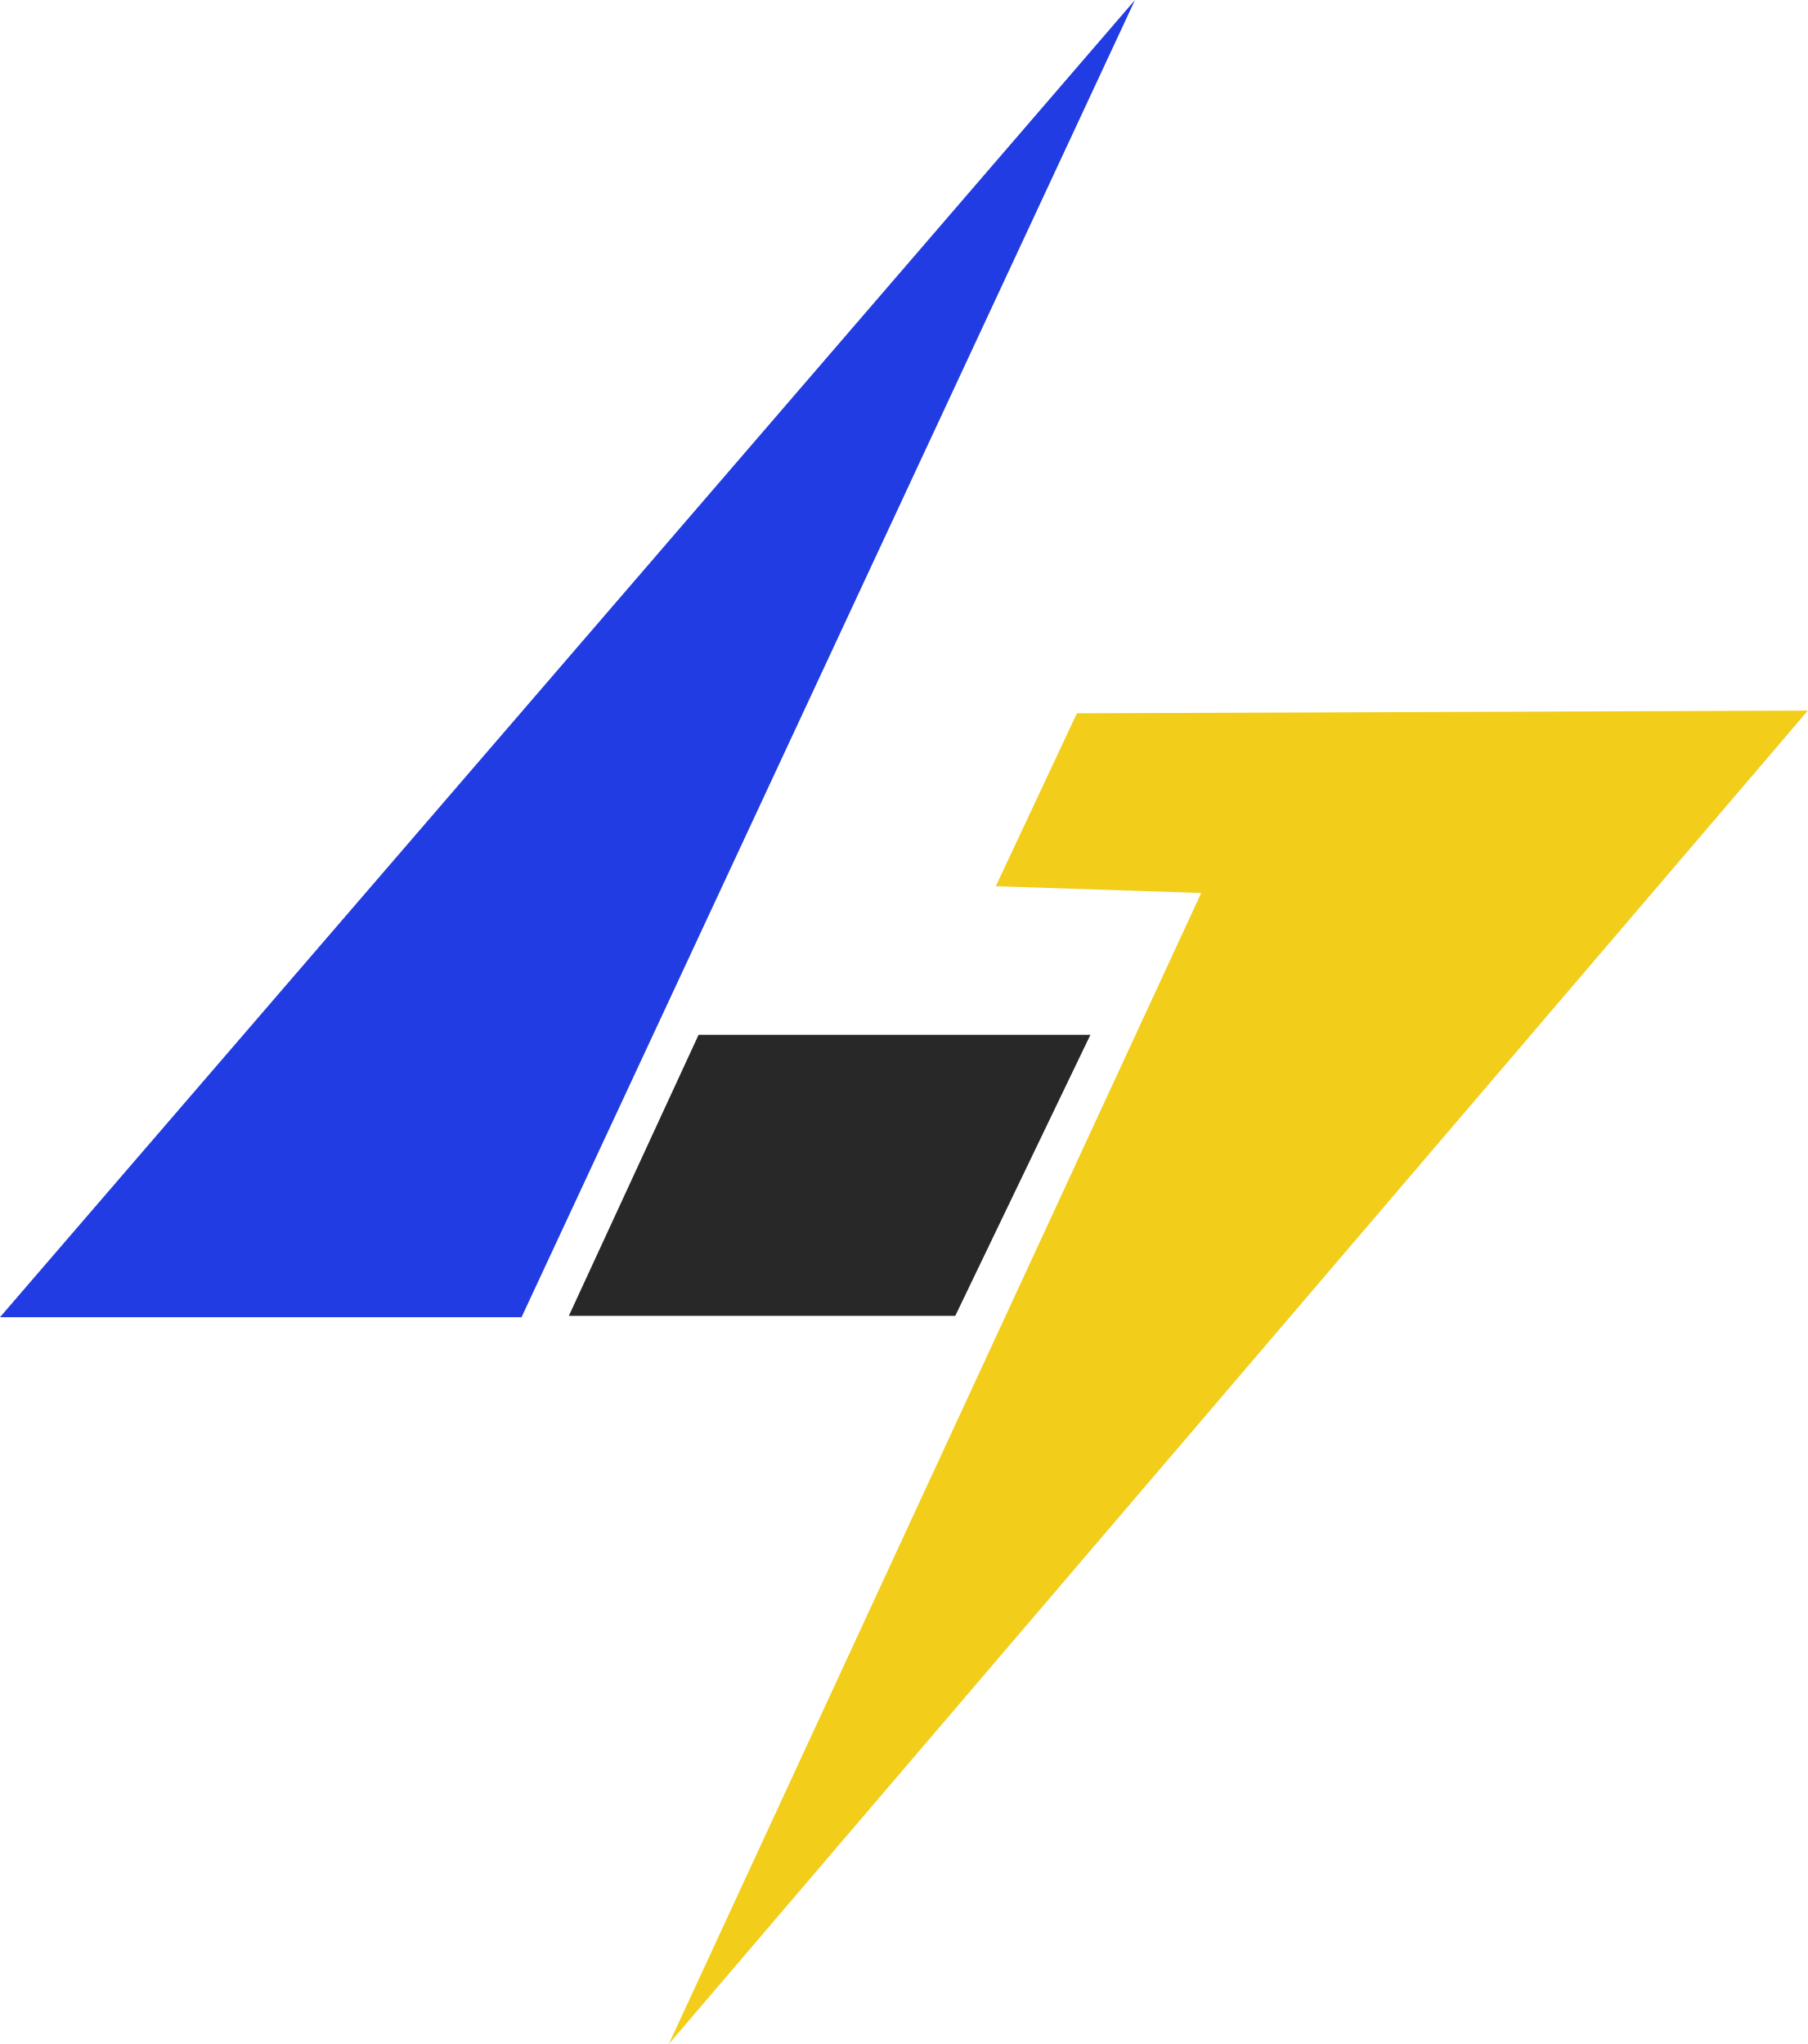
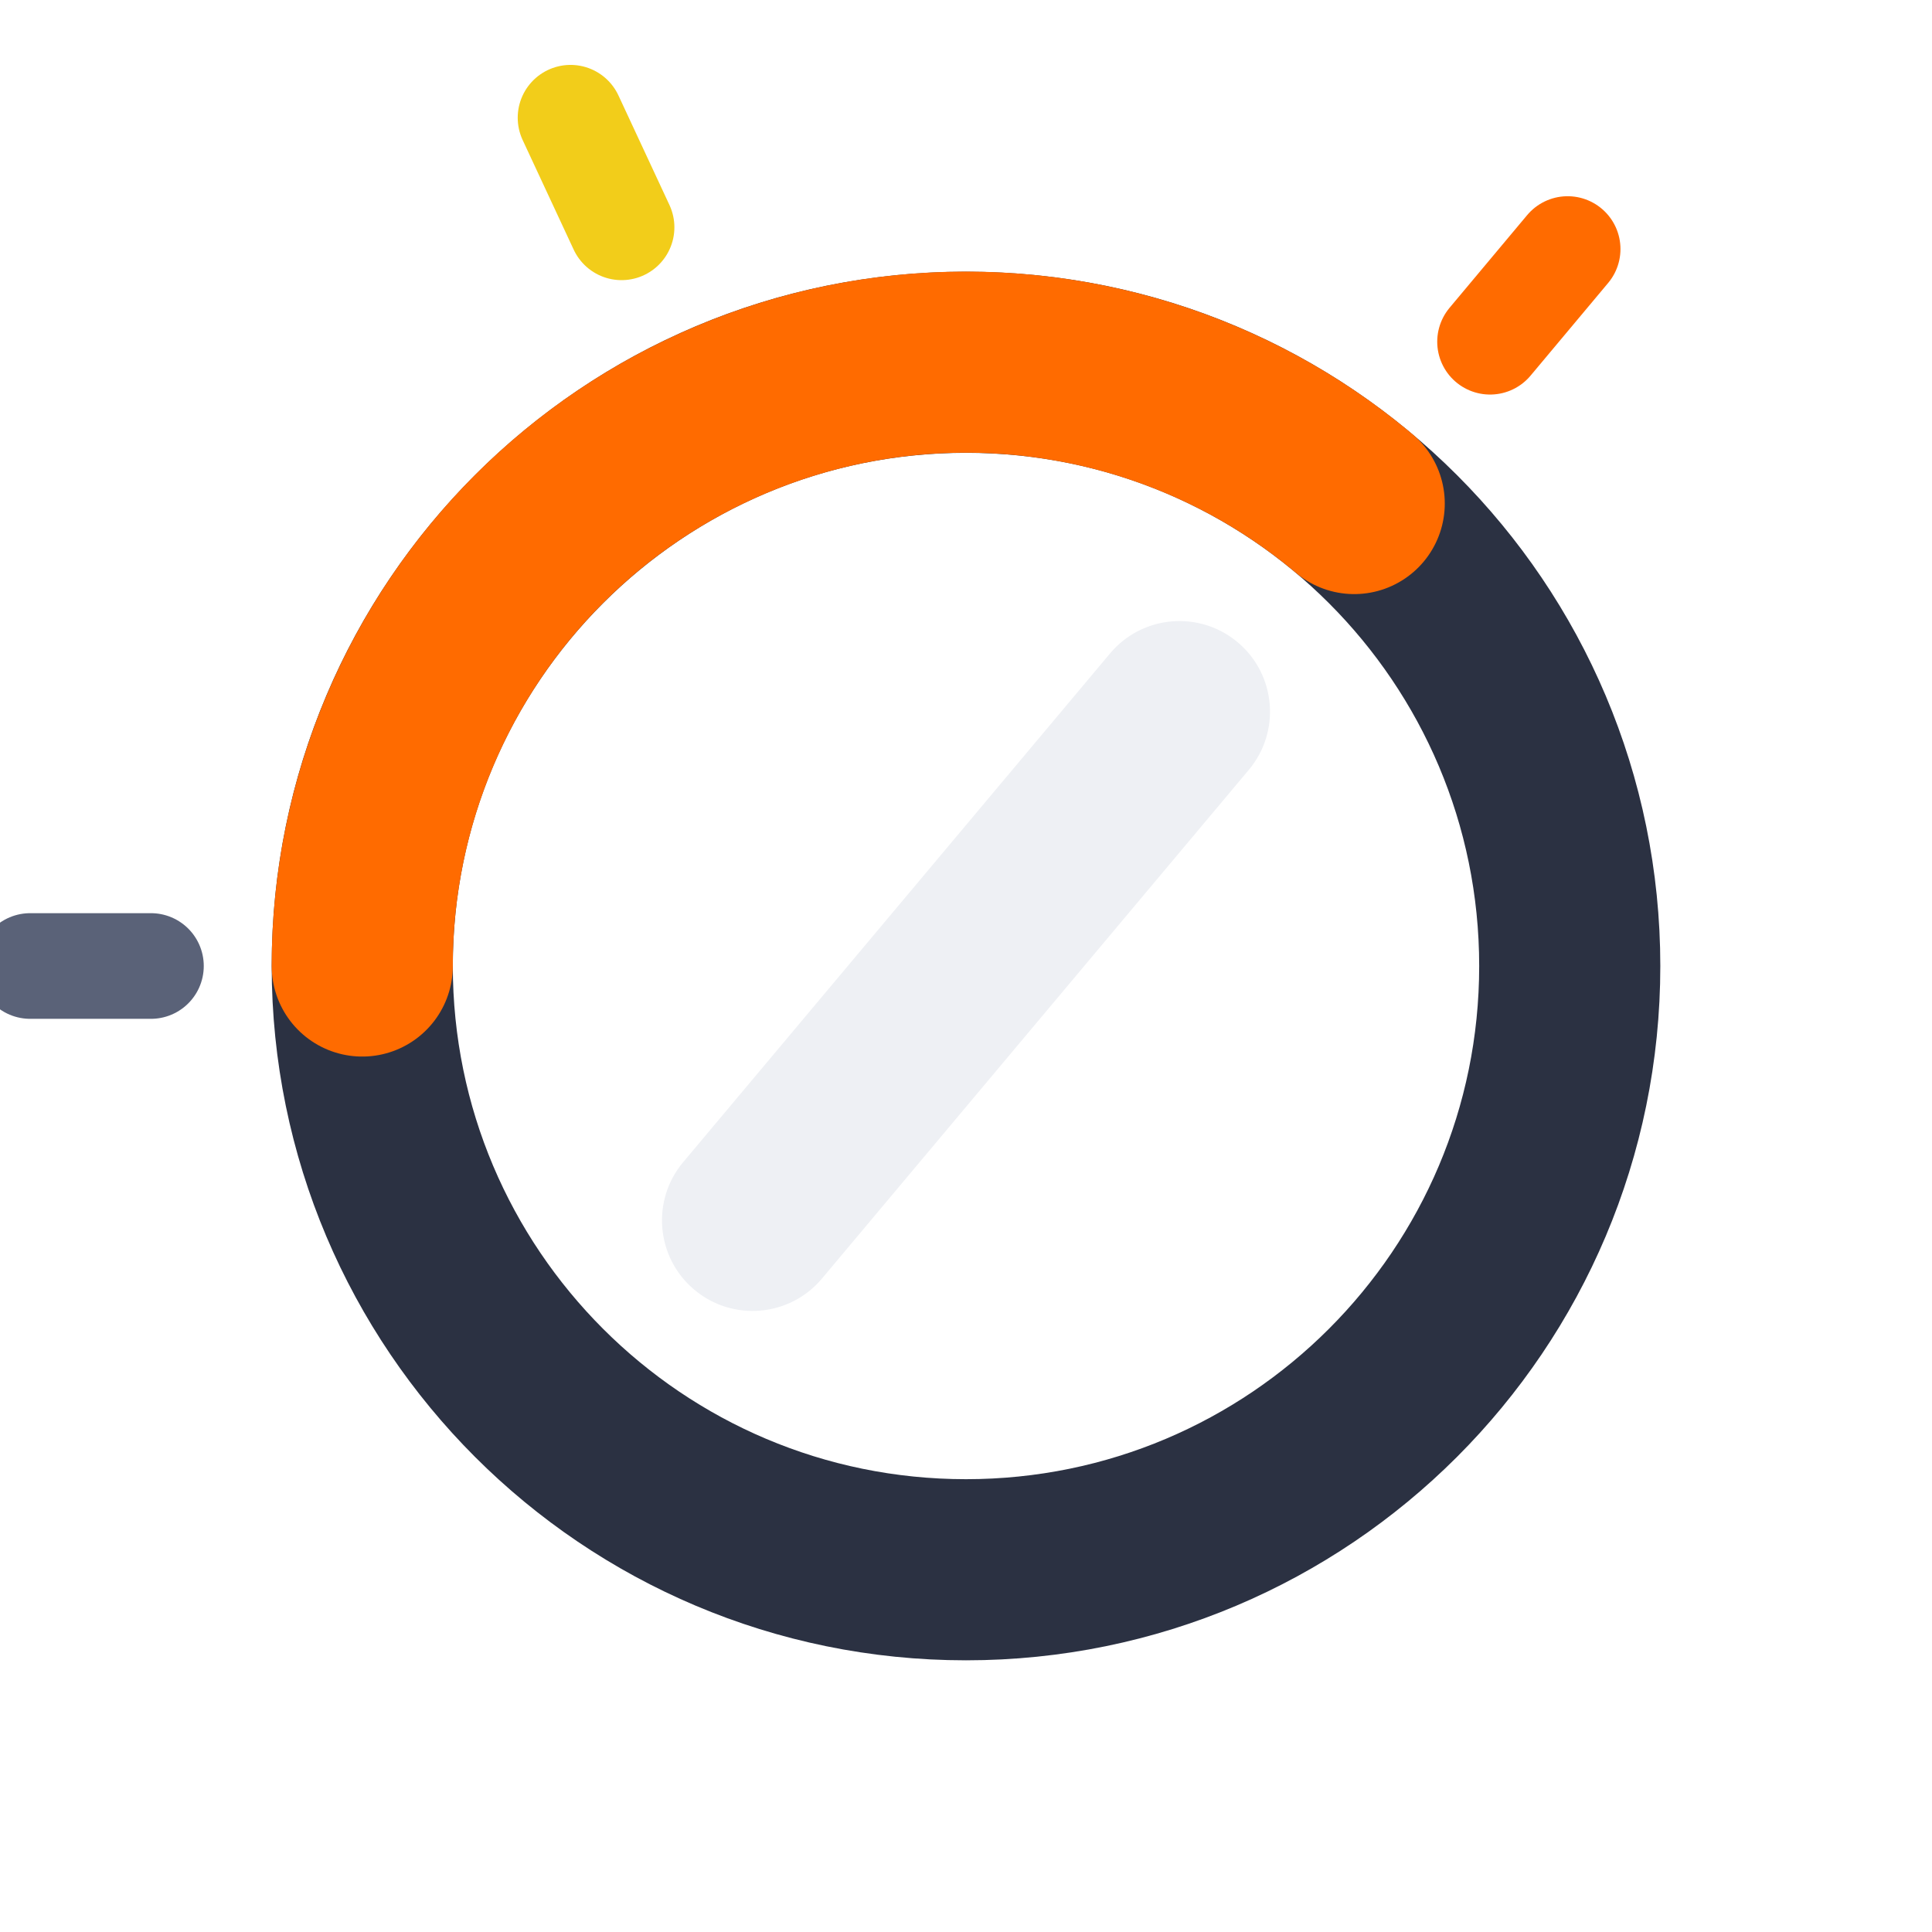
- <svg xmlns="http://www.w3.org/2000/svg" viewBox="0 0 1338 1513">
-   <path d="M840,0 L0,975 L386,975 Z" fill="#213CE2" />
-   <path d="M517,766 L807,766 L707,974 L421,974 Z" fill="#282828" />
-   <path d="M797,528 L1338,526 L495,1513 L889,661 L737,656 Z" fill="#F2CD1A" />
+ <svg xmlns="http://www.w3.org/2000/svg" viewBox="0 0 64 64">
+   <circle cx="32" cy="32" r="20" fill="none" stroke="#2b3142" stroke-width="6" />
+   <path d="M12.00 32.00A20 20 0 0 1 44.86 16.68" fill="none" stroke="#FF6B00" stroke-width="6" stroke-linecap="round" />
+   <line x1="5.00" y1="32.00" x2="1.00" y2="32.00" stroke="#5a6278" stroke-width="3.5" stroke-linecap="round" />
+   <line x1="20.59" y1="7.53" x2="18.90" y2="3.90" stroke="#F2CD1A" stroke-width="3.5" stroke-linecap="round" />
+   <line x1="49.36" y1="11.32" x2="51.93" y2="8.25" stroke="#FF6B00" stroke-width="3.5" stroke-linecap="round" />
+   <g transform="rotate(40 32 32)">
+     <rect x="29" y="18" width="6" height="28" rx="3" fill="#eef0f4" />
+   </g>
</svg>
